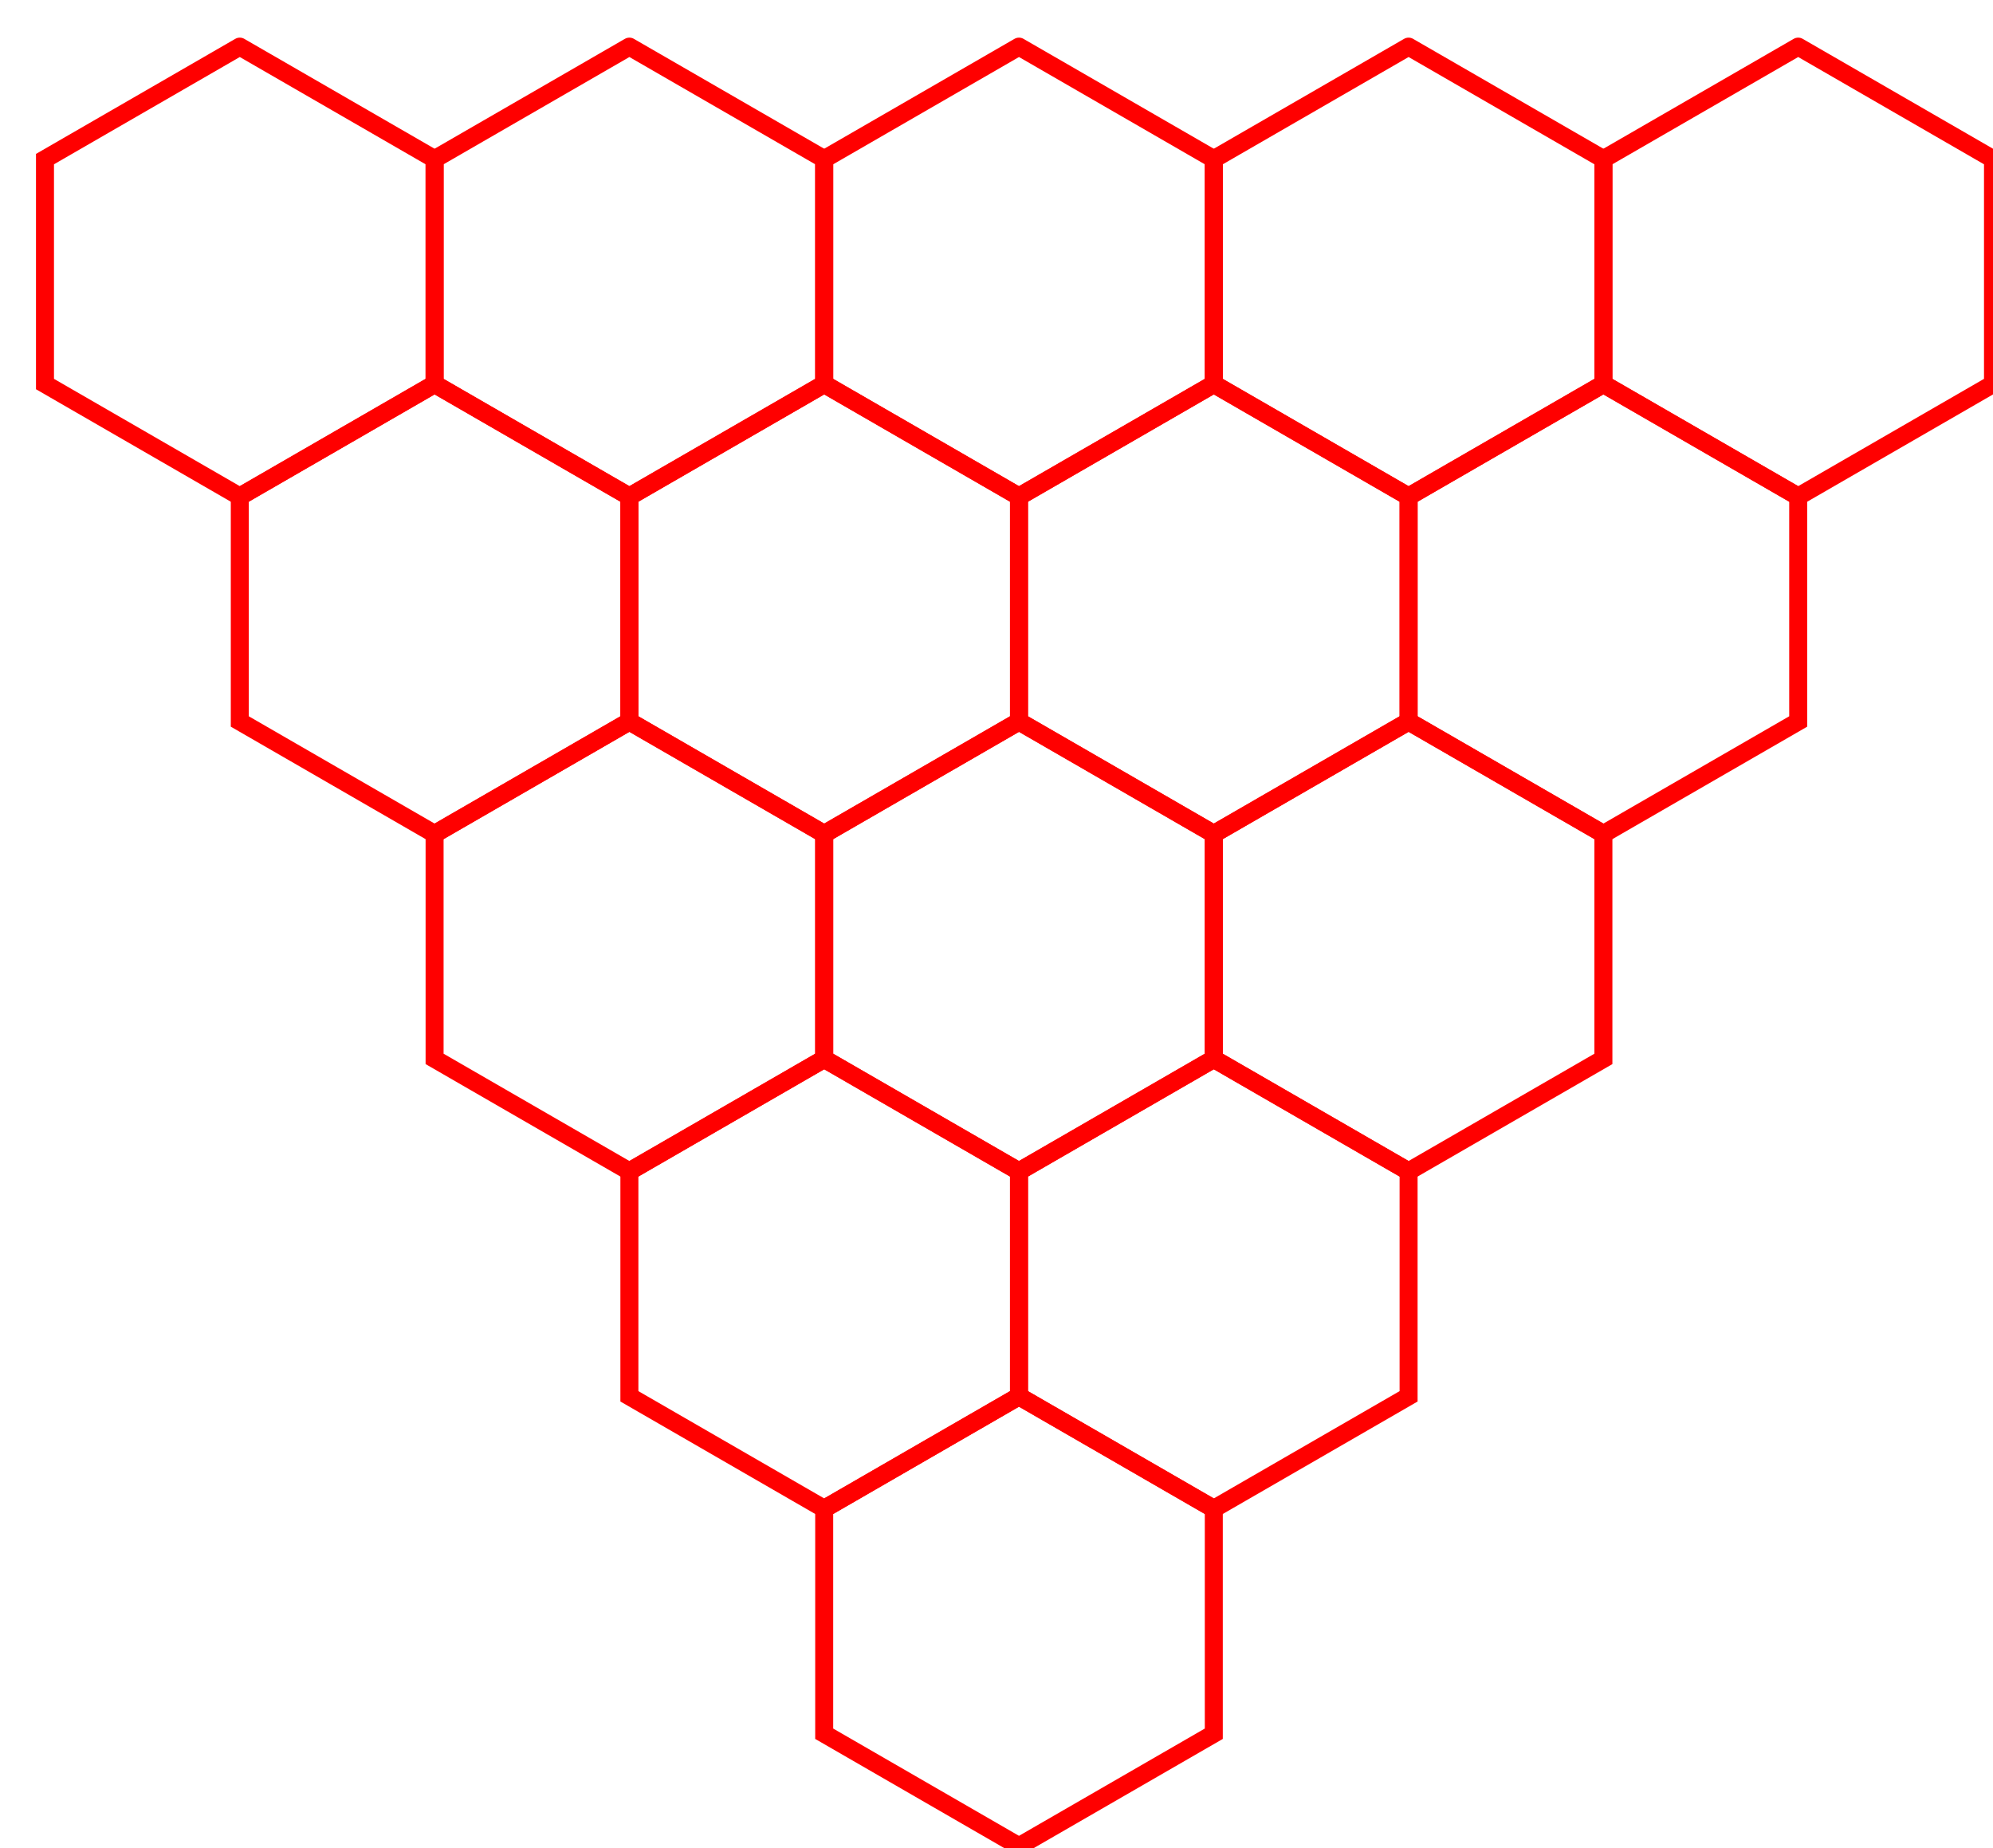
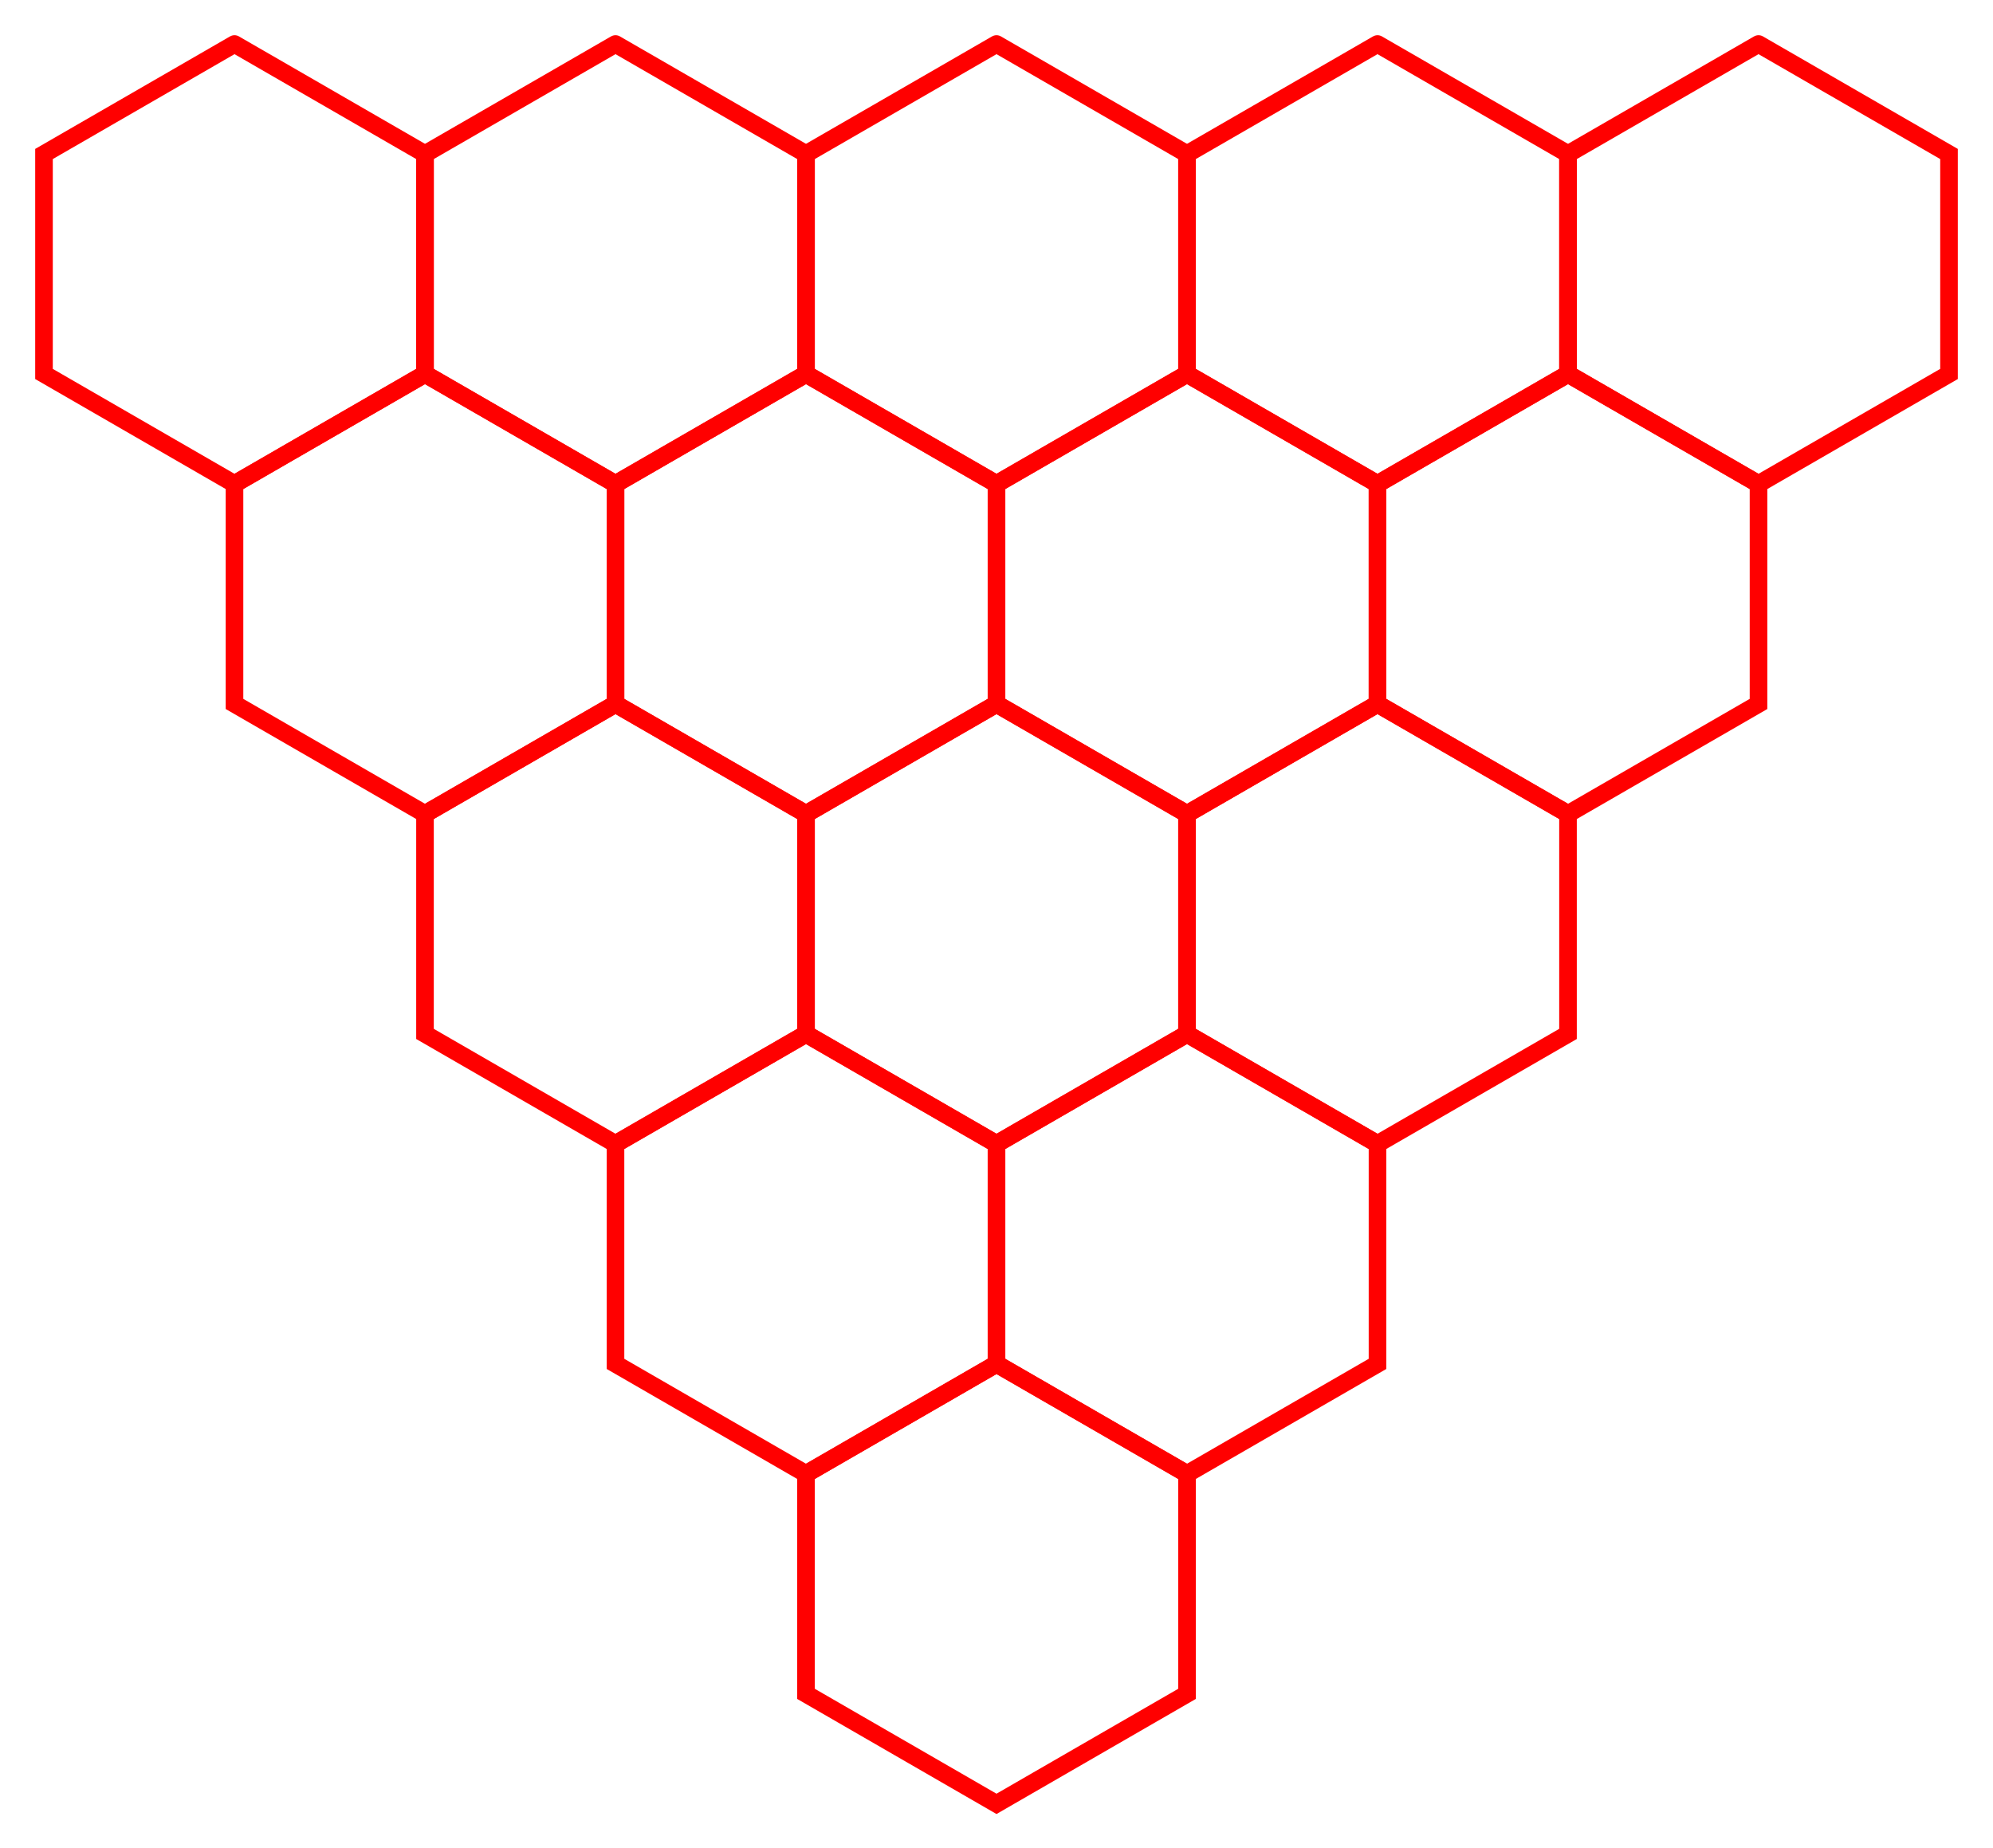
- <svg xmlns="http://www.w3.org/2000/svg" width="226.506" height="210.0" viewBox="-5.0 -5.0 221.506 205.0">
-   <polyline points="21.651,0.0 43.301,12.5 43.301,37.5 21.651,50.0 0.0,37.5 0.0,12.5 21.651,0.0" stroke-linecap="round" stroke="red" stroke-width="2" fill="none" />
-   <polyline points="64.952,0.0 86.603,12.5 86.603,37.5 64.952,50.0 43.301,37.5 43.301,12.5 64.952,0.0" stroke-linecap="round" stroke="red" stroke-width="2" fill="none" />
-   <polyline points="108.253,0.0 129.904,12.5 129.904,37.5 108.253,50.0 86.603,37.5 86.603,12.5 108.253,0.0" stroke-linecap="round" stroke="red" stroke-width="2" fill="none" />
-   <polyline points="151.554,0.0 173.205,12.5 173.205,37.5 151.554,50.0 129.904,37.5 129.904,12.5 151.554,0.0" stroke-linecap="round" stroke="red" stroke-width="2" fill="none" />
-   <polyline points="194.856,0.0 216.506,12.5 216.506,37.5 194.856,50.0 173.205,37.5 173.205,12.5 194.856,0.0" stroke-linecap="round" stroke="red" stroke-width="2" fill="none" />
-   <polyline points="43.301,37.5 64.952,50.0 64.952,75.0 43.301,87.5 21.651,75.0 21.651,50.0 43.301,37.5" stroke-linecap="round" stroke="red" stroke-width="2" fill="none" />
-   <polyline points="86.603,37.5 108.253,50.0 108.253,75.0 86.603,87.5 64.952,75.0 64.952,50.0 86.603,37.5" stroke-linecap="round" stroke="red" stroke-width="2" fill="none" />
-   <polyline points="129.904,37.5 151.554,50.0 151.554,75.0 129.904,87.5 108.253,75.0 108.253,50.0 129.904,37.5" stroke-linecap="round" stroke="red" stroke-width="2" fill="none" />
-   <polyline points="173.205,37.5 194.856,50.0 194.856,75.0 173.205,87.5 151.554,75.0 151.554,50.0 173.205,37.5" stroke-linecap="round" stroke="red" stroke-width="2" fill="none" />
-   <polyline points="64.952,75.0 86.603,87.5 86.603,112.5 64.952,125.0 43.301,112.5 43.301,87.5 64.952,75.0" stroke-linecap="round" stroke="red" stroke-width="2" fill="none" />
-   <polyline points="108.253,75.0 129.904,87.5 129.904,112.5 108.253,125.0 86.603,112.5 86.603,87.5 108.253,75.0" stroke-linecap="round" stroke="red" stroke-width="2" fill="none" />
-   <polyline points="151.554,75.0 173.205,87.5 173.205,112.5 151.554,125.0 129.904,112.5 129.904,87.5 151.554,75.0" stroke-linecap="round" stroke="red" stroke-width="2" fill="none" />
-   <polyline points="86.603,112.5 108.253,125.0 108.253,150.0 86.603,162.5 64.952,150.0 64.952,125.0 86.603,112.5" stroke-linecap="round" stroke="red" stroke-width="2" fill="none" />
-   <polyline points="129.904,112.5 151.554,125.0 151.554,150.0 129.904,162.5 108.253,150.0 108.253,125.0 129.904,112.5" stroke-linecap="round" stroke="red" stroke-width="2" fill="none" />
-   <polyline points="108.253,150.0 129.904,162.5 129.904,187.5 108.253,200.0 86.603,187.5 86.603,162.5 108.253,150.0" stroke-linecap="round" stroke="red" stroke-width="2" fill="none" />
+ <svg xmlns="http://www.w3.org/2000/svg" width="226.506" height="210.0" viewBox="0 0 226.506 210.0">
+   <polyline points="26.651,5.0 48.301,17.5 48.301,42.5 26.651,55.0 5.0,42.5 5.0,17.5 26.651,5.0" stroke="red" stroke-linecap="round" stroke-width="2" fill="none" />
+   <polyline points="69.952,5.0 91.603,17.5 91.603,42.5 69.952,55.0 48.301,42.5 48.301,17.5 69.952,5.0" stroke="red" stroke-linecap="round" stroke-width="2" fill="none" />
+   <polyline points="113.253,5.0 134.904,17.5 134.904,42.5 113.253,55.0 91.603,42.5 91.603,17.5 113.253,5.0" stroke="red" stroke-linecap="round" stroke-width="2" fill="none" />
+   <polyline points="156.554,5.0 178.205,17.5 178.205,42.5 156.554,55.0 134.904,42.5 134.904,17.5 156.554,5.0" stroke="red" stroke-linecap="round" stroke-width="2" fill="none" />
+   <polyline points="199.856,5.0 221.506,17.5 221.506,42.5 199.856,55.0 178.205,42.5 178.205,17.5 199.856,5.0" stroke="red" stroke-linecap="round" stroke-width="2" fill="none" />
+   <polyline points="48.301,42.5 69.952,55.0 69.952,80.0 48.301,92.5 26.651,80.0 26.651,55.0 48.301,42.5" stroke="red" stroke-linecap="round" stroke-width="2" fill="none" />
+   <polyline points="91.603,42.5 113.253,55.0 113.253,80.0 91.603,92.5 69.952,80.0 69.952,55.0 91.603,42.5" stroke="red" stroke-linecap="round" stroke-width="2" fill="none" />
+   <polyline points="134.904,42.5 156.554,55.0 156.554,80.0 134.904,92.5 113.253,80.0 113.253,55.0 134.904,42.5" stroke="red" stroke-linecap="round" stroke-width="2" fill="none" />
+   <polyline points="178.205,42.5 199.856,55.0 199.856,80.0 178.205,92.5 156.554,80.0 156.554,55.0 178.205,42.5" stroke="red" stroke-linecap="round" stroke-width="2" fill="none" />
+   <polyline points="69.952,80.0 91.603,92.5 91.603,117.5 69.952,130.0 48.301,117.5 48.301,92.5 69.952,80.0" stroke="red" stroke-linecap="round" stroke-width="2" fill="none" />
+   <polyline points="113.253,80.0 134.904,92.5 134.904,117.5 113.253,130.0 91.603,117.5 91.603,92.5 113.253,80.0" stroke="red" stroke-linecap="round" stroke-width="2" fill="none" />
+   <polyline points="156.554,80.0 178.205,92.5 178.205,117.5 156.554,130.0 134.904,117.5 134.904,92.5 156.554,80.0" stroke="red" stroke-linecap="round" stroke-width="2" fill="none" />
+   <polyline points="91.603,117.5 113.253,130.0 113.253,155.0 91.603,167.5 69.952,155.0 69.952,130.0 91.603,117.5" stroke="red" stroke-linecap="round" stroke-width="2" fill="none" />
+   <polyline points="134.904,117.5 156.554,130.0 156.554,155.0 134.904,167.5 113.253,155.0 113.253,130.0 134.904,117.5" stroke="red" stroke-linecap="round" stroke-width="2" fill="none" />
+   <polyline points="113.253,155.0 134.904,167.5 134.904,192.5 113.253,205.0 91.603,192.5 91.603,167.5 113.253,155.0" stroke="red" stroke-linecap="round" stroke-width="2" fill="none" />
</svg>
